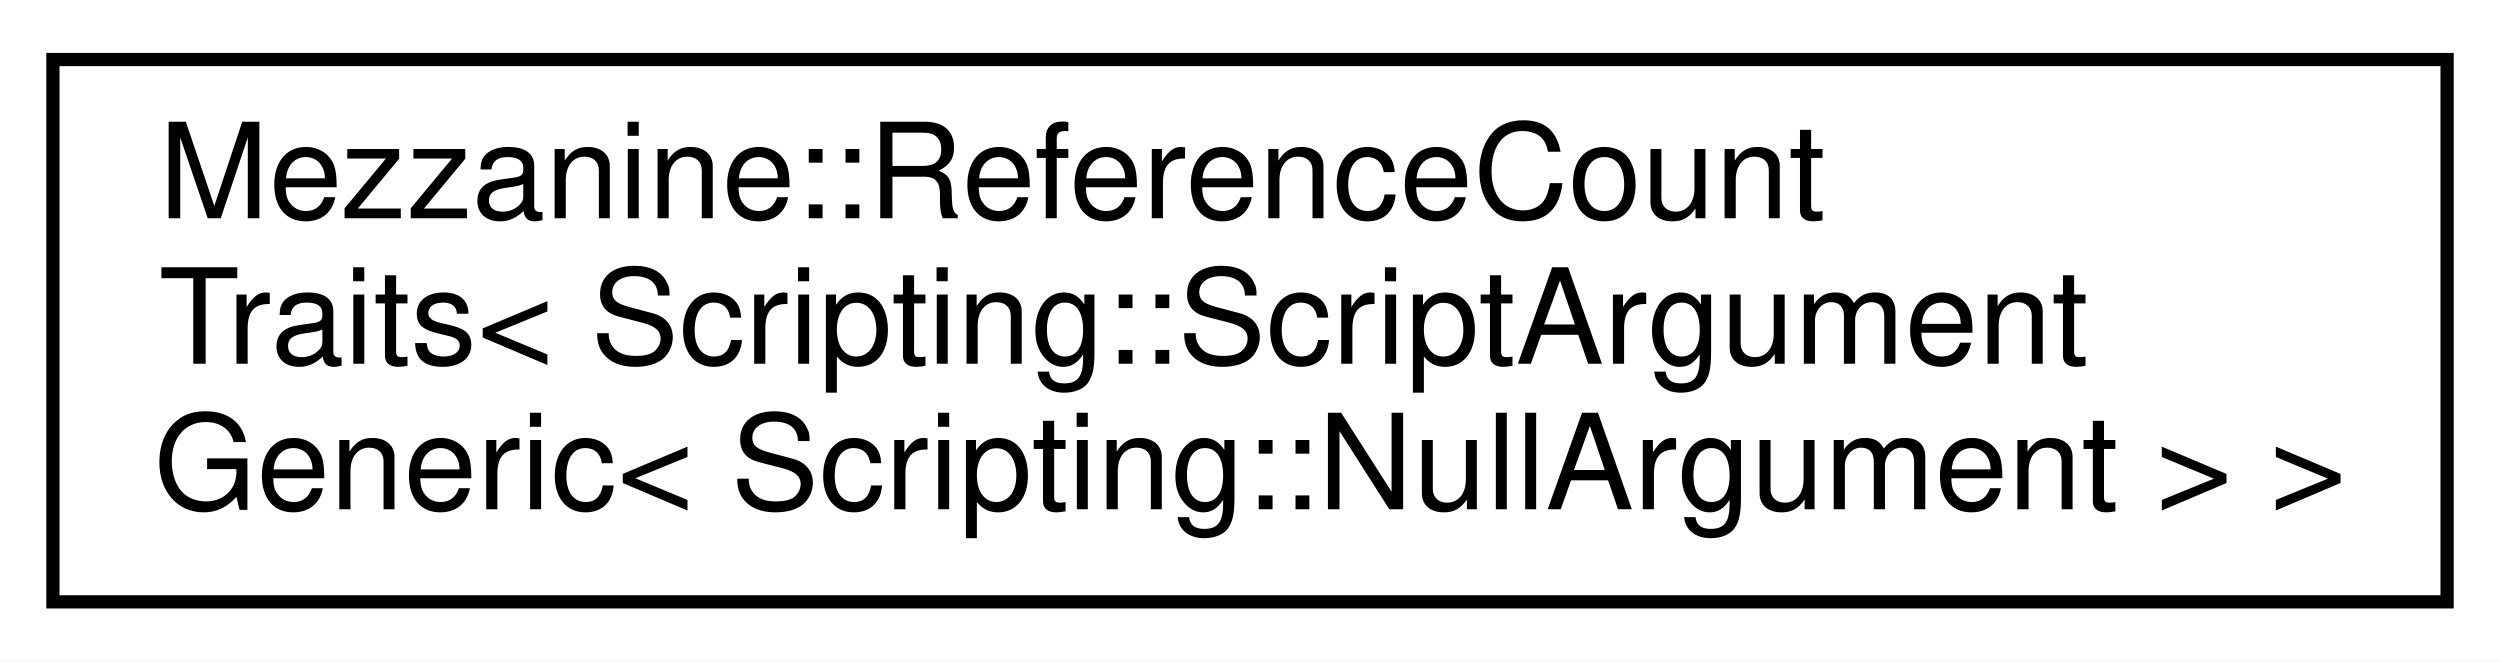
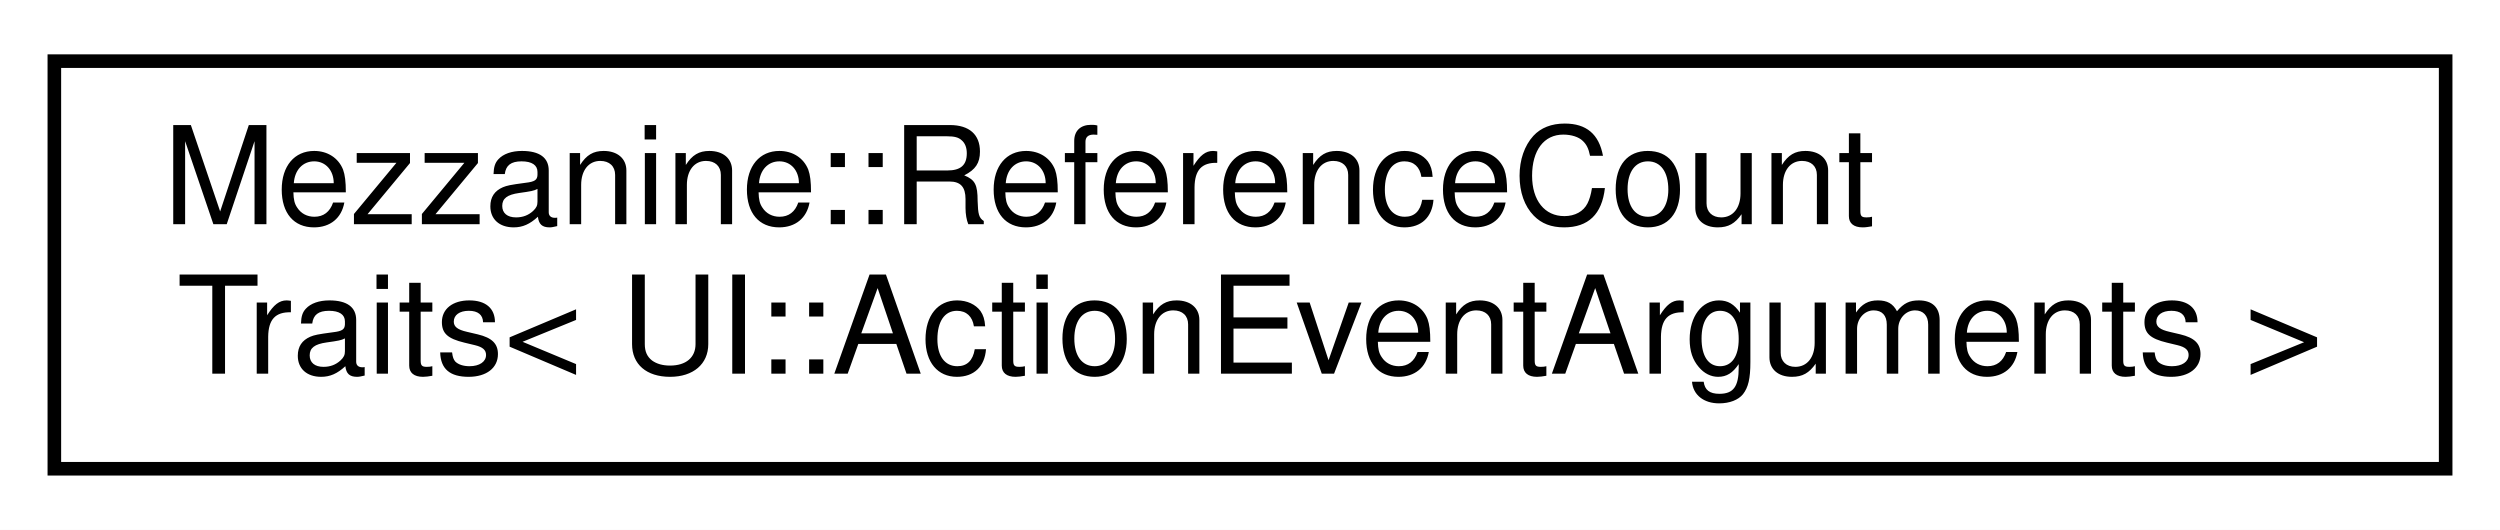
- <svg xmlns="http://www.w3.org/2000/svg" xmlns:xlink="http://www.w3.org/1999/xlink" width="189pt" height="50pt" viewBox="0.00 0.00 189.00 50.00">
-   <g id="graph0" class="graph" transform="scale(1 1) rotate(0) translate(4 46)">
-     <polygon fill="white" stroke="none" points="-4,4 -4,-46 185,-46 185,4 -4,4" />
+ <svg xmlns="http://www.w3.org/2000/svg" xmlns:xlink="http://www.w3.org/1999/xlink" width="184pt" height="39pt" viewBox="0.00 0.00 184.00 39.00">
+   <g id="graph0" class="graph" transform="scale(1 1) rotate(0) translate(4 35)">
+     <polygon fill="white" stroke="none" points="-4,4 -4,-35 180,-35 180,4 -4,4" />
    <g id="node1" class="node">
      <g id="a_node1">
-         <a xlink:href="classMezzanine_1_1ReferenceCountTraits_3_01Scripting_1_1ScriptArgumentGeneric_3_01Scripting_1_1NullArgument_01_4_01_4.html" target="_top" xlink:title="Marks ScriptArgumentGeneric&lt;Real&gt; for internal reference counting if a CountedPtr checks...">
-           <polygon fill="white" stroke="black" points="0,-0.5 0,-41.5 181,-41.5 181,-0.5 0,-0.5" />
-           <text text-anchor="start" x="8" y="-29.5" font-family="Helvetica,sans-Serif" font-size="10.00">Mezzanine::ReferenceCount</text>
-           <text text-anchor="start" x="8" y="-18.5" font-family="Helvetica,sans-Serif" font-size="10.00">Traits&lt; Scripting::ScriptArgument</text>
-           <text text-anchor="middle" x="90.5" y="-7.5" font-family="Helvetica,sans-Serif" font-size="10.00">Generic&lt; Scripting::NullArgument &gt; &gt;</text>
+         <a xlink:href="classMezzanine_1_1ReferenceCountTraits_3_01UI_1_1ActionEventArguments_01_4.html" target="_top" xlink:title="This is a metaprogramming traits class used by ActionEventArguments. ">
+           <polygon fill="white" stroke="black" points="-1.42109e-14,-0.5 -1.42109e-14,-30.5 176,-30.5 176,-0.5 -1.42109e-14,-0.5" />
+           <text text-anchor="start" x="8" y="-18.5" font-family="Helvetica,sans-Serif" font-size="10.00">Mezzanine::ReferenceCount</text>
+           <text text-anchor="middle" x="88" y="-7.5" font-family="Helvetica,sans-Serif" font-size="10.00">Traits&lt; UI::ActionEventArguments &gt;</text>
        </a>
      </g>
    </g>
  </g>
</svg>
